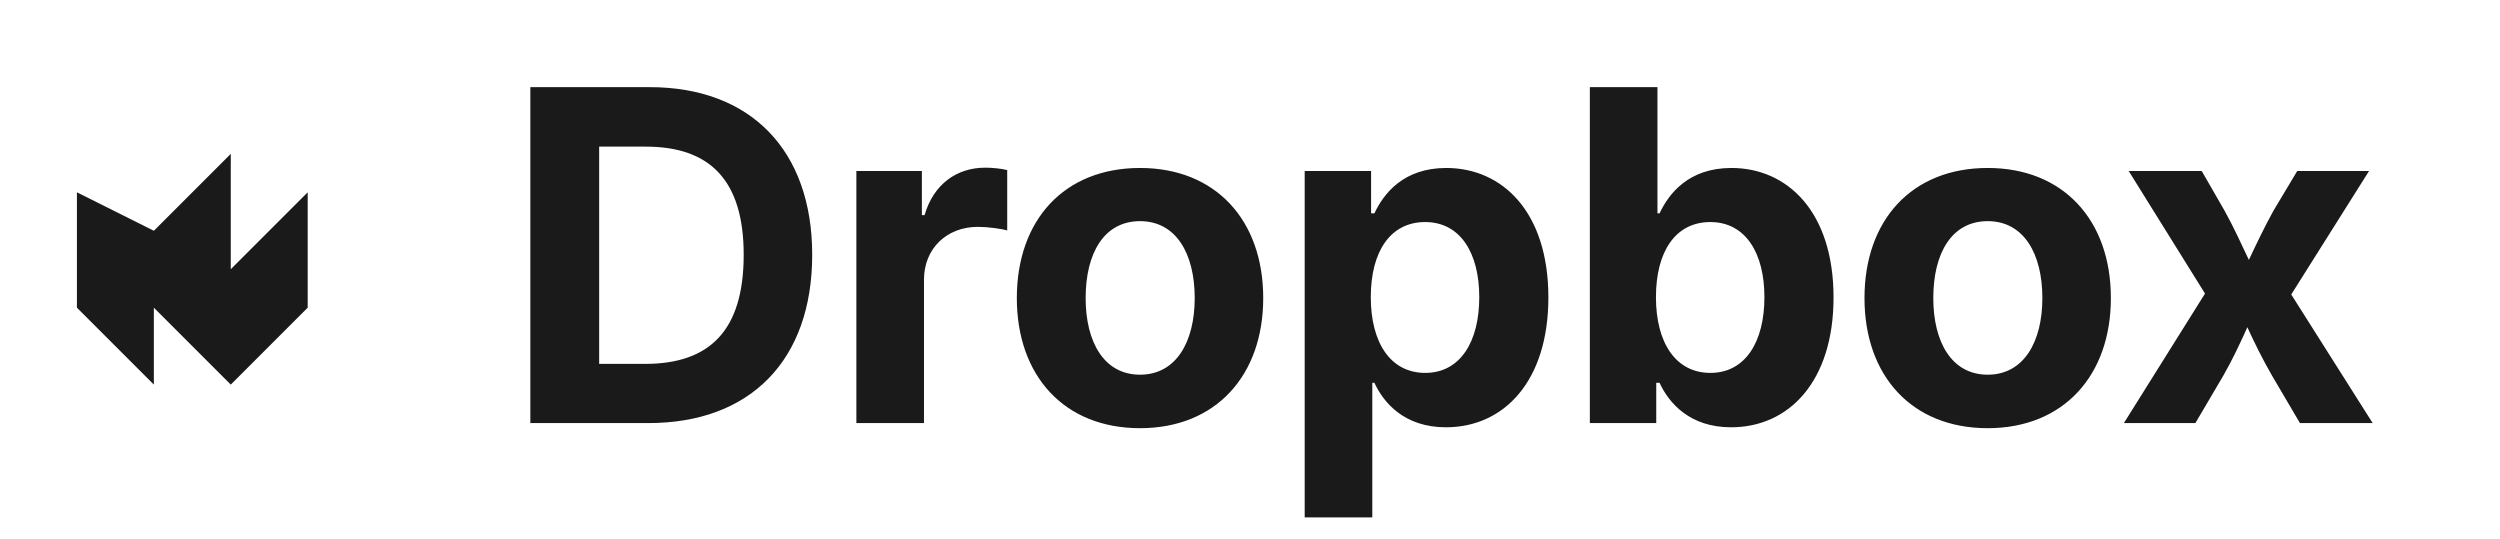
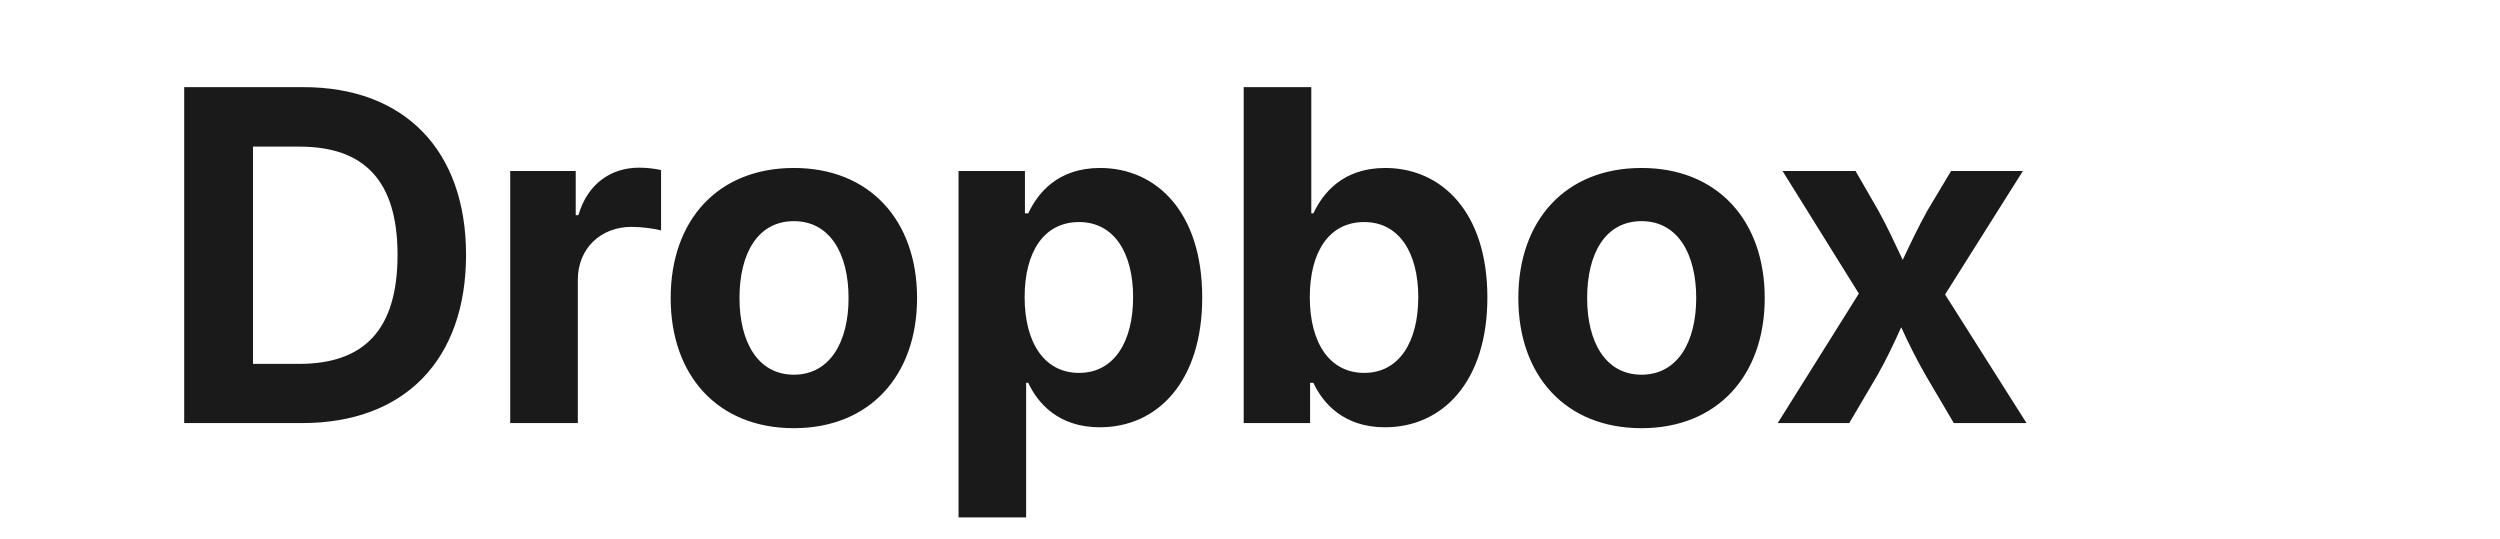
<svg xmlns="http://www.w3.org/2000/svg" viewBox="0 0 130 28">
  <defs>
    <style>
      .dropbox-text { font-family: -apple-system, BlinkMacSystemFont, 'Segoe UI', sans-serif; font-size: 24px; font-weight: 700; letter-spacing: -0.3px; }
    </style>
  </defs>
-   <g>
-     <polygon points="8,12 12,8 12,14 16,10 16,16 12,20 8,16 8,20 4,16 4,10" fill="#1a1a1a" />
-     <text x="26" y="22" class="dropbox-text" fill="#1a1a1a">Dropbox</text>
-   </g>
+   <text x="8" y="22" class="dropbox-text" fill="#1a1a1a">Dropbox</text>
</svg>
